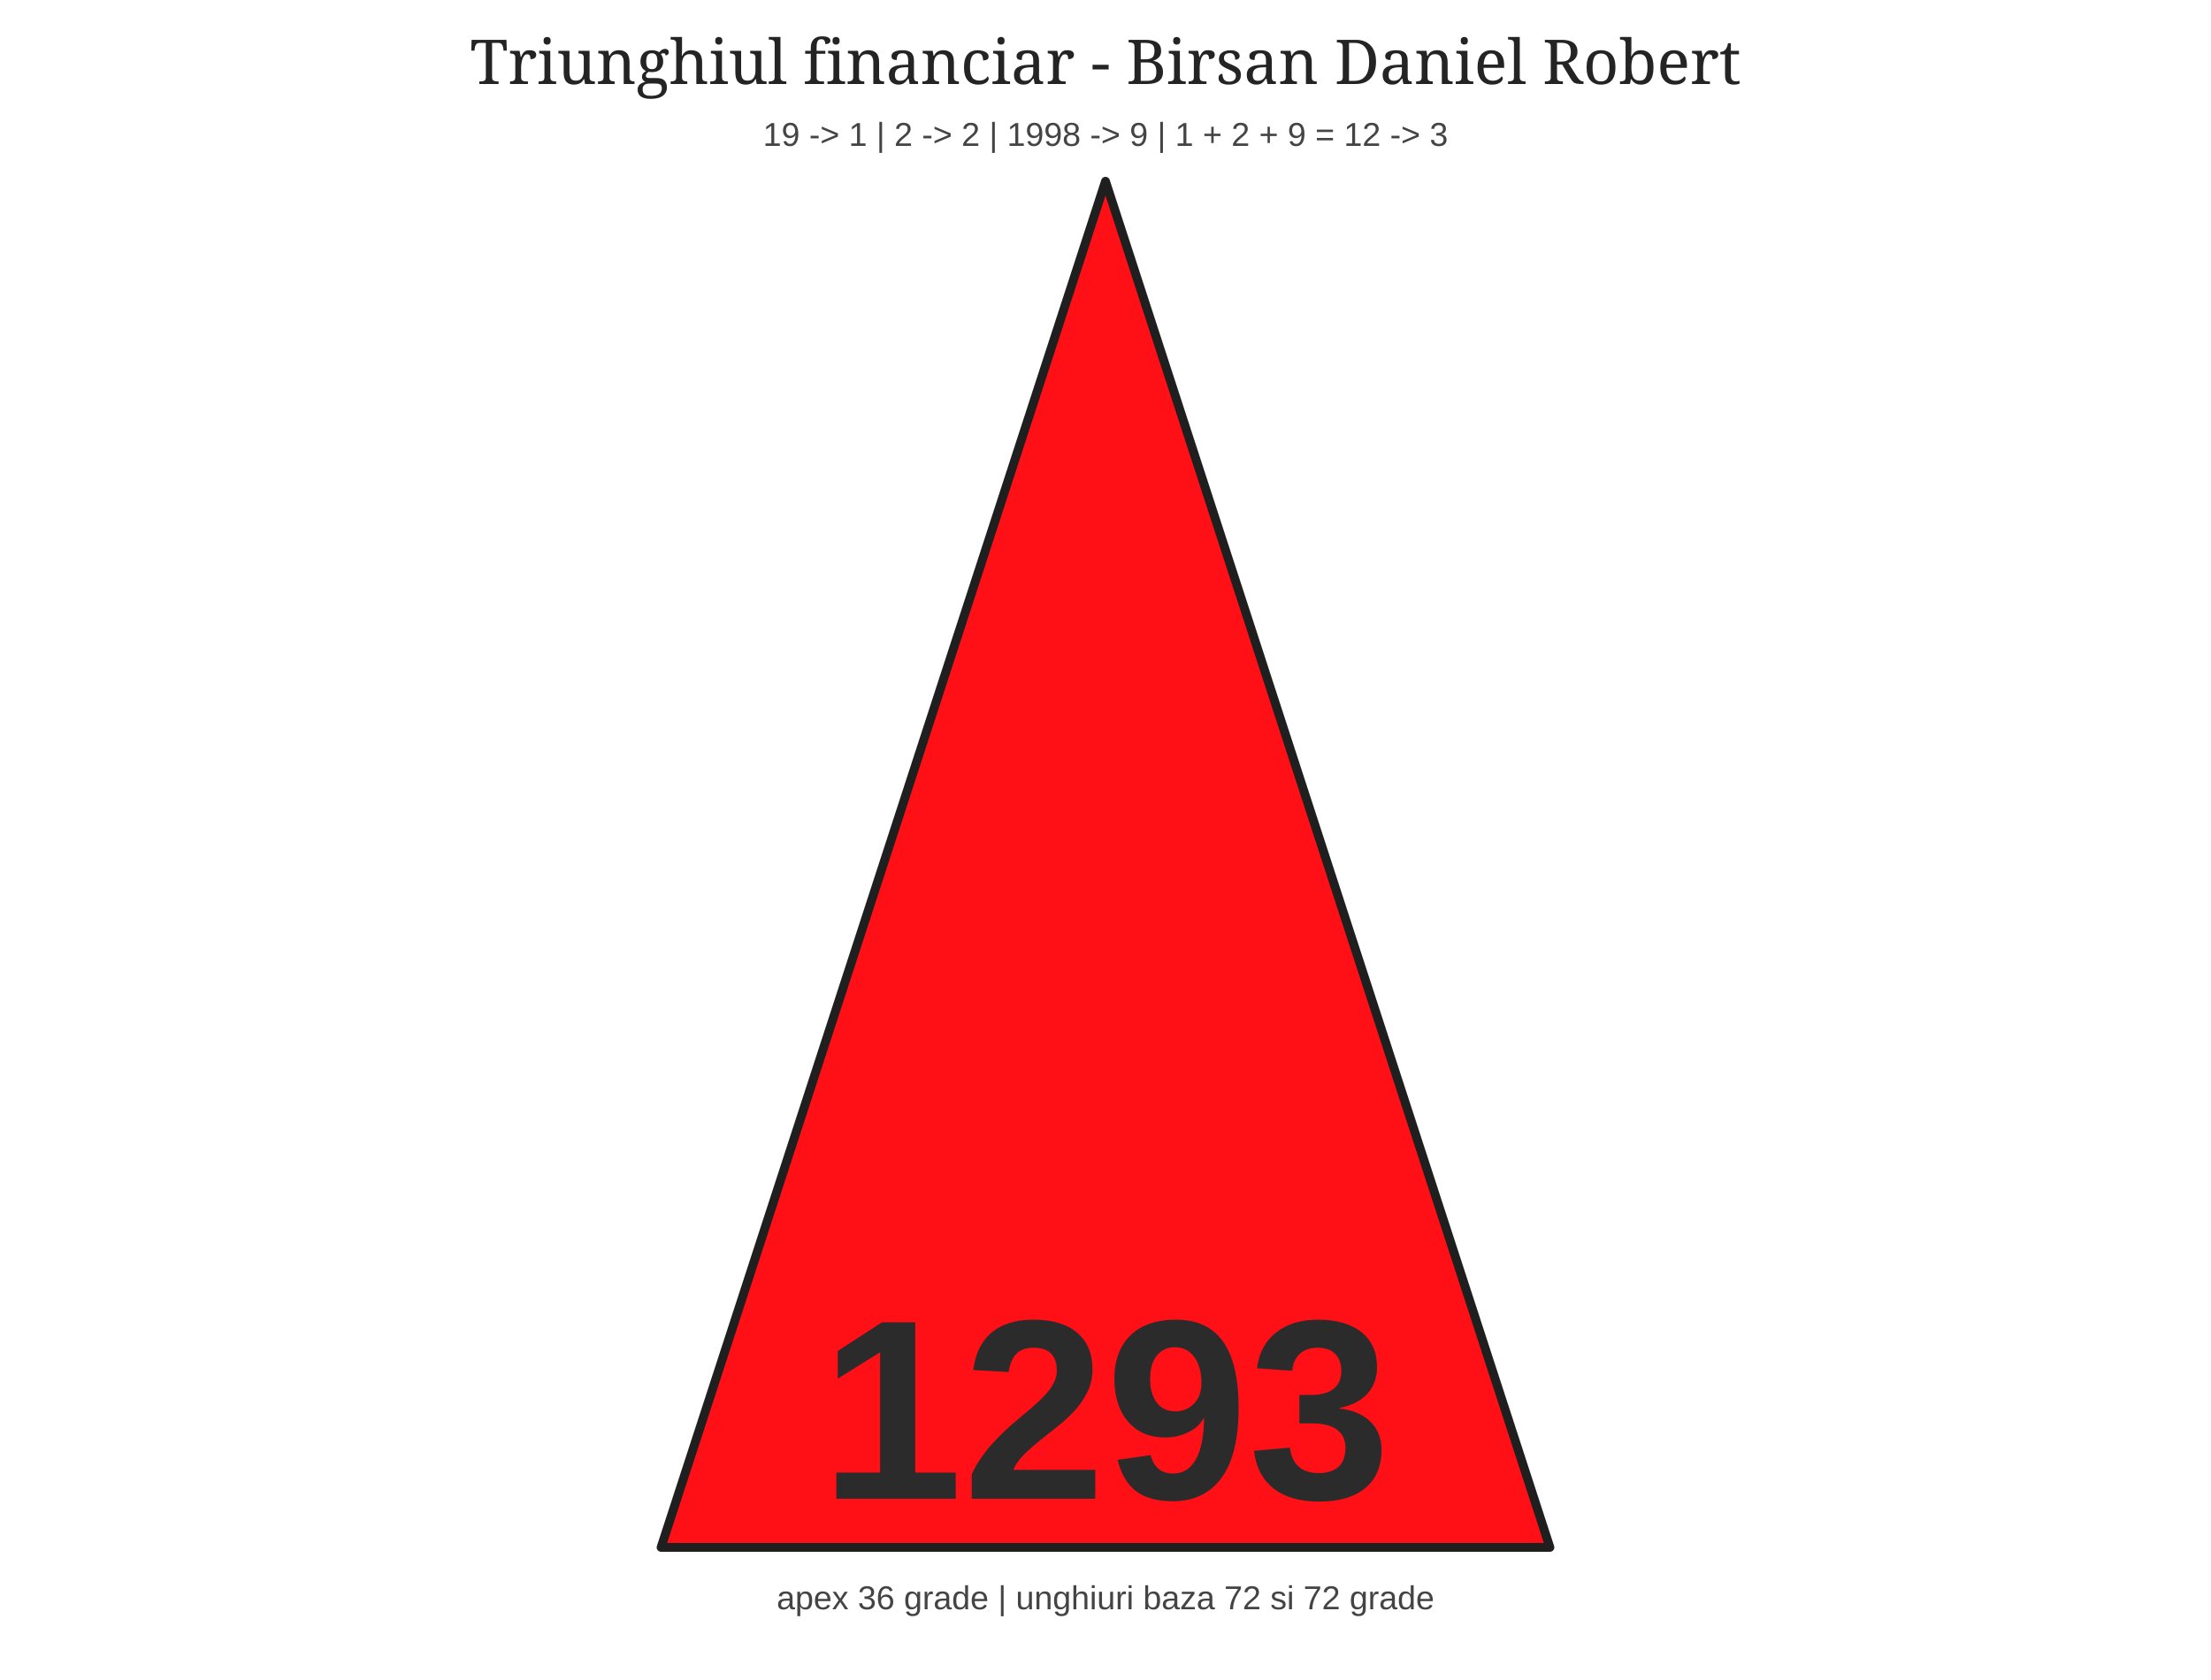
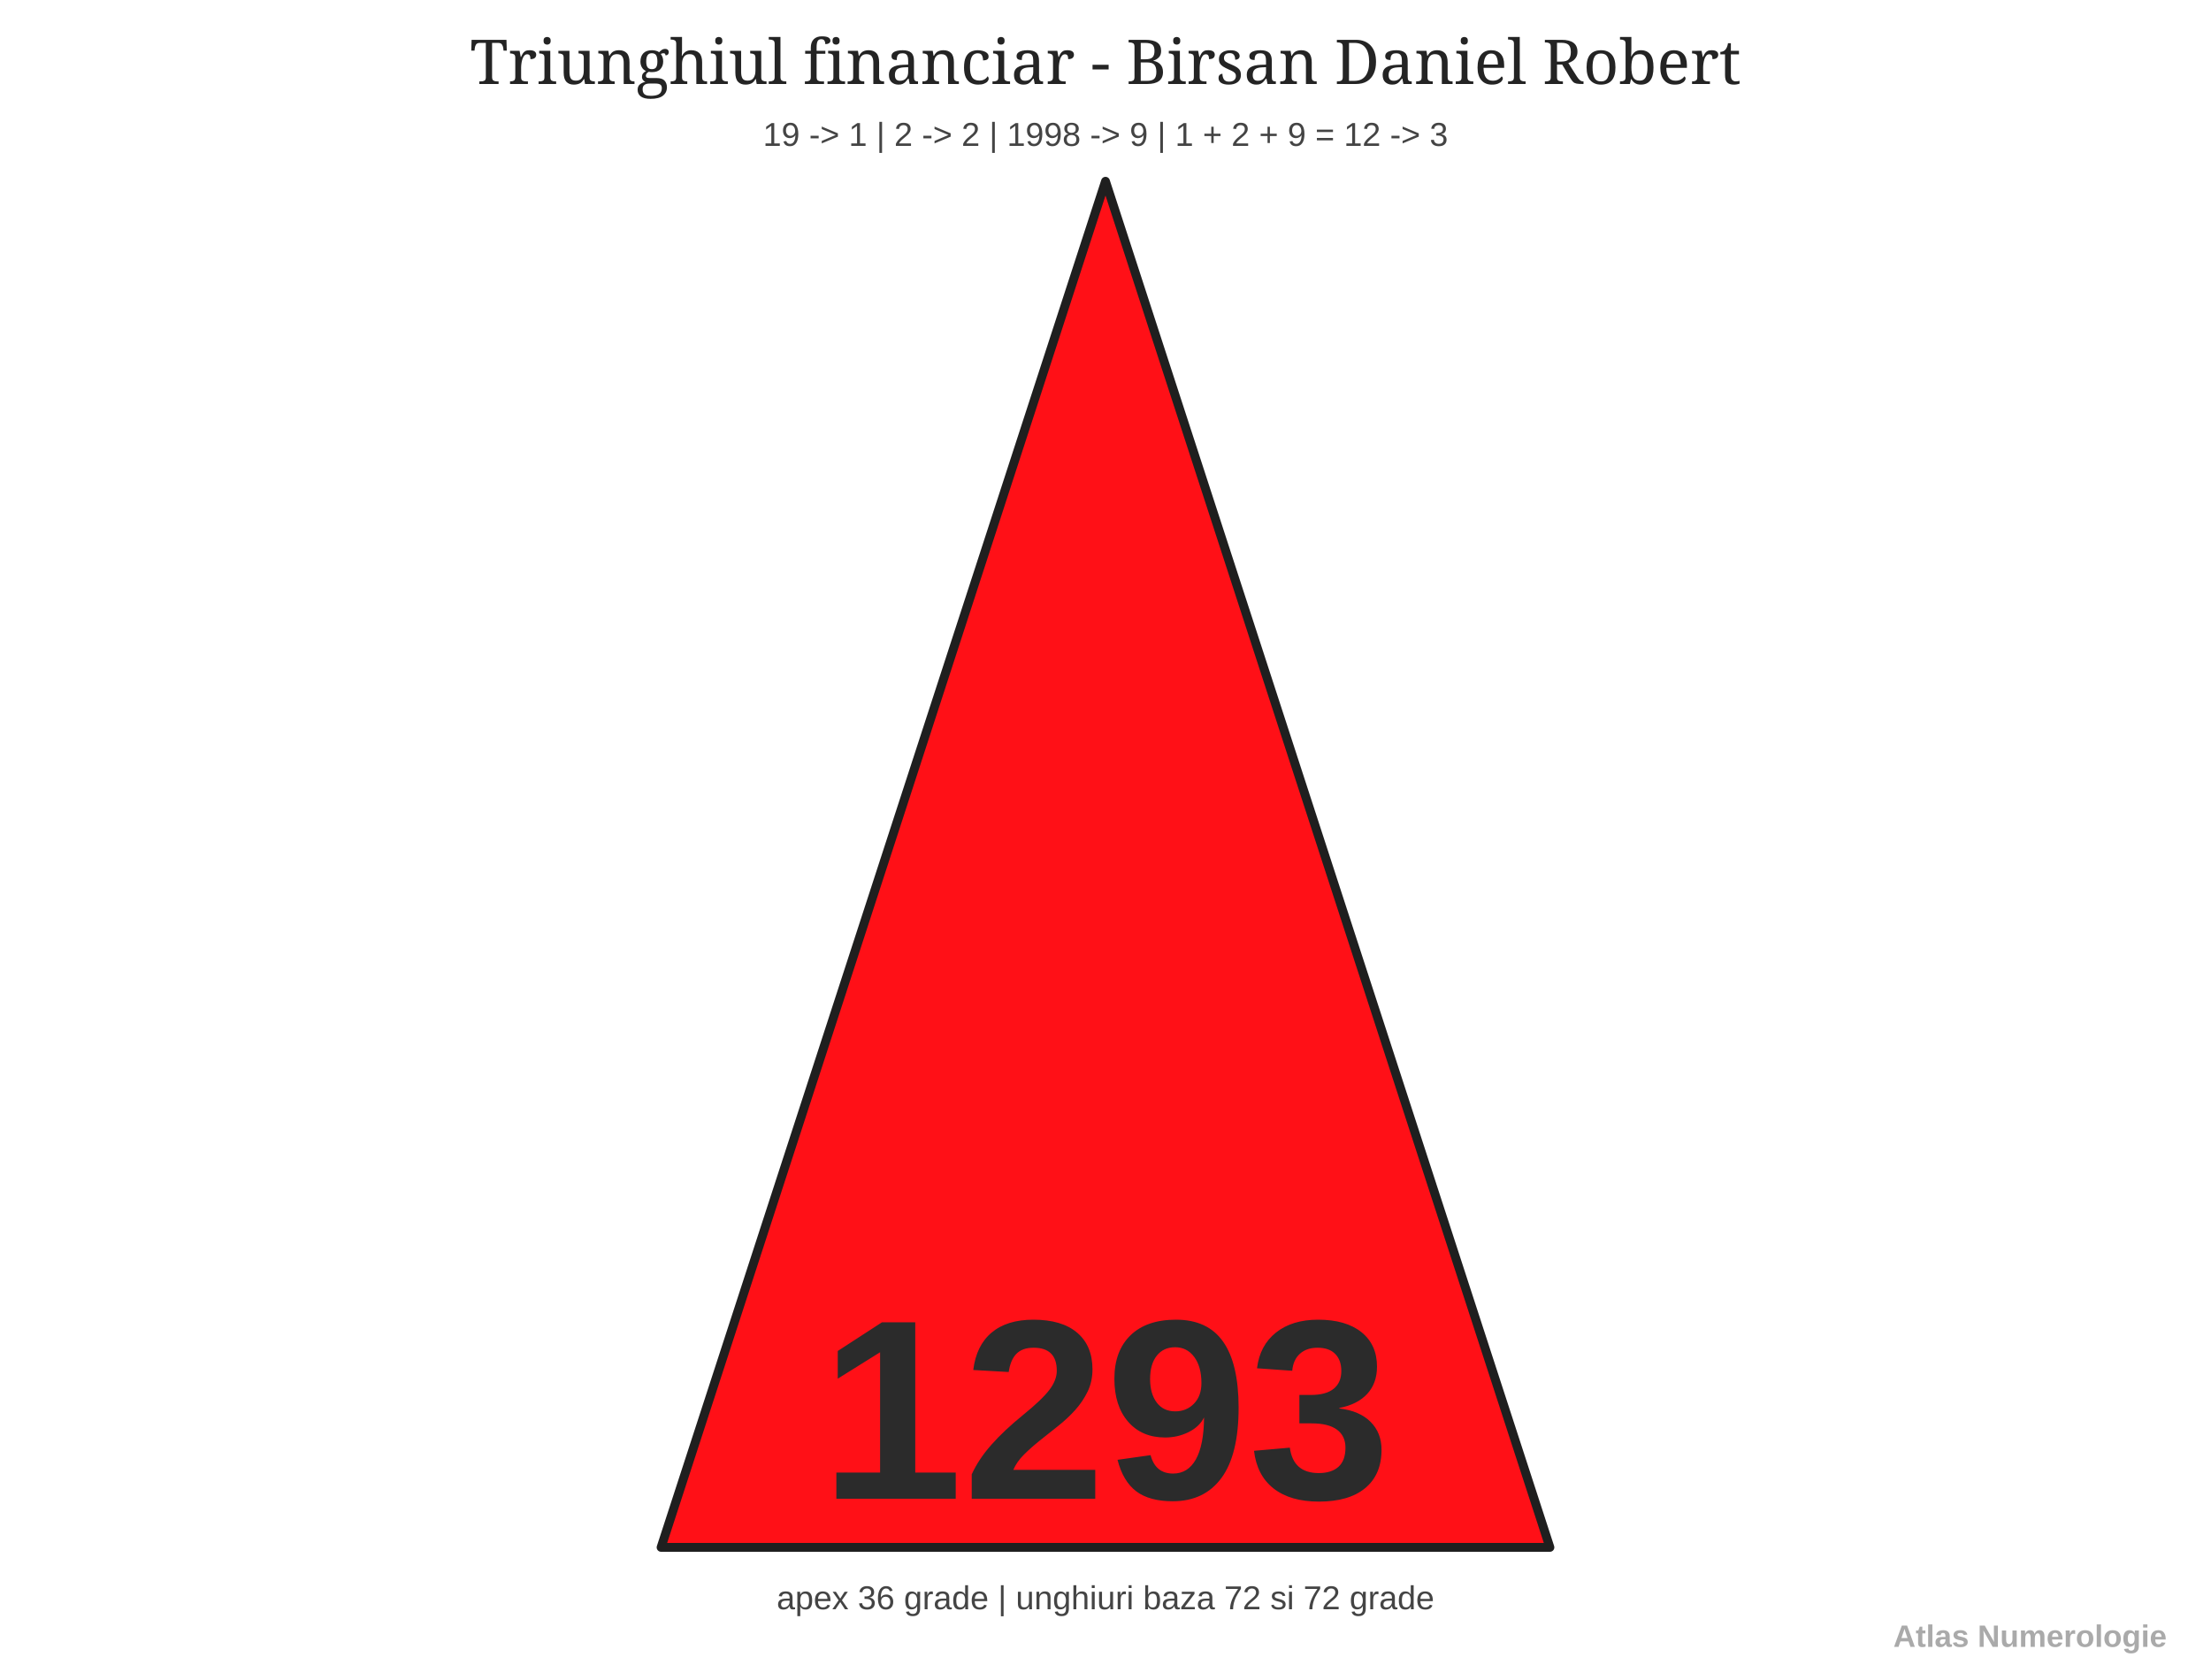
<svg xmlns="http://www.w3.org/2000/svg" width="1000" height="760" viewBox="0 0 1000 760">
  <rect width="1000" height="760" fill="#ffffff" />
  <text x="500" y="38" text-anchor="middle" font-family="Georgia, serif" font-size="28" fill="#242424">Triunghiul financiar - Birsan Daniel Robert</text>
  <text x="500" y="66" text-anchor="middle" font-family="Arial, sans-serif" font-size="15" fill="#444444">19 -&gt; 1 | 2 -&gt; 2 | 1998 -&gt; 9 | 1 + 2 + 9 = 12 -&gt; 3</text>
  <polygon points="500,82 299,700 701,700" fill="#ff1017" stroke="#1f1f1f" stroke-width="4" stroke-linejoin="round" />
  <text x="500" y="678" text-anchor="middle" font-family="Arial Black, Arial, sans-serif" font-size="116" font-weight="900" fill="#2b2b2b">1293</text>
  <text x="500" y="728" text-anchor="middle" font-family="Arial, sans-serif" font-size="15" fill="#444444">apex 36 grade | unghiuri baza 72 si 72 grade</text>
+   <text x="980" y="745" text-anchor="end" font-family="Arial, Helvetica, sans-serif" font-size="14" fill="#aaa" font-weight="800">Atlas Numerologie</text>
</svg>
